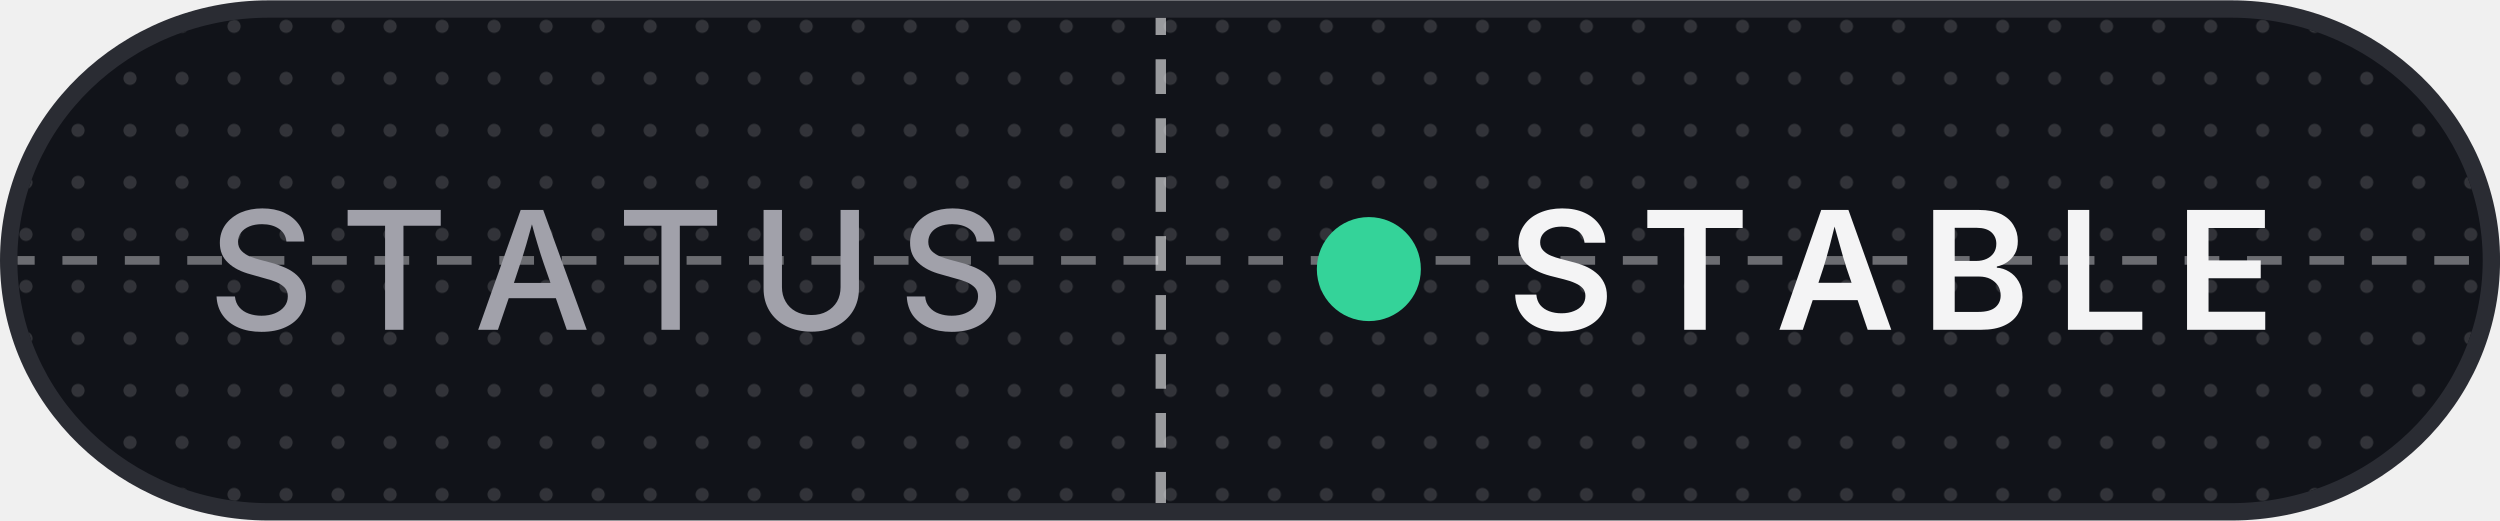
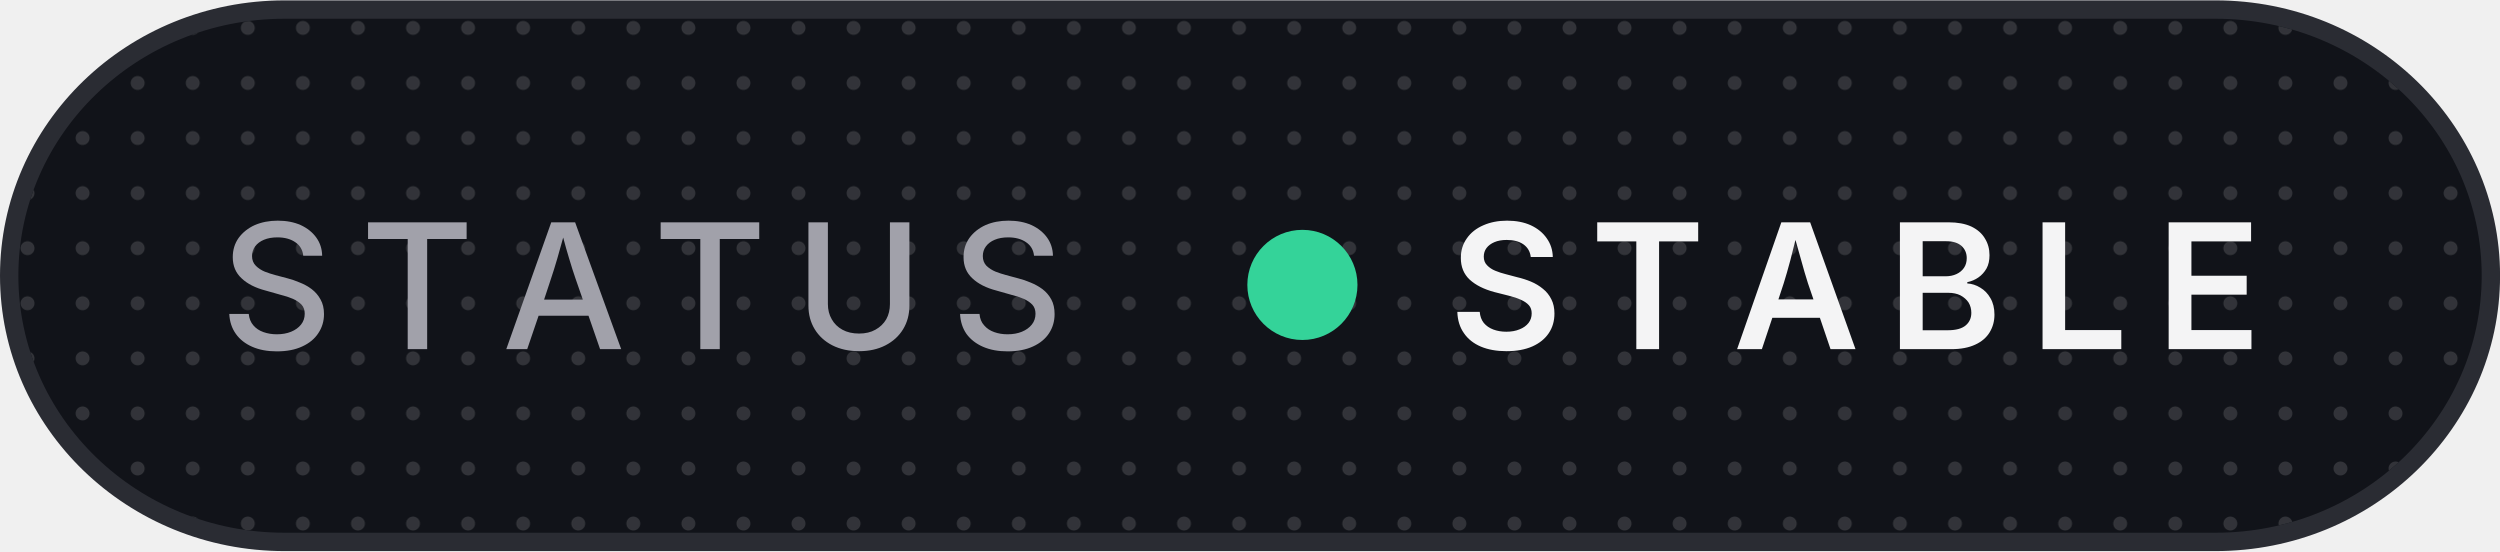
- <svg xmlns="http://www.w3.org/2000/svg" role="img" aria-label="status: STABLE" viewBox="0 0 144.19 30" width="144" height="30">
+ <svg xmlns="http://www.w3.org/2000/svg" role="img" aria-label="status: STABLE" viewBox="0 0 136.19 30" width="136" height="30">
  <defs>
    <linearGradient id="lit" x1="0" y1="0" x2="1" y2="1">
      <stop offset="0" stop-color="#38bdf8" />
      <stop offset="1" stop-color="#a78bfa" />
    </linearGradient>
    <linearGradient id="litH" x1="0" y1="0" x2="1" y2="0">
      <stop offset="0" stop-color="#38bdf8" />
      <stop offset="1" stop-color="#a78bfa" />
    </linearGradient>
    <linearGradient id="ember" x1="0" y1="0" x2="1" y2="1">
      <stop offset="0" stop-color="#fdba74" />
      <stop offset="1" stop-color="#f43f5e" />
    </linearGradient>
    <linearGradient id="emberH" x1="0" y1="0" x2="1" y2="0">
      <stop offset="0" stop-color="#fdba74" />
      <stop offset="1" stop-color="#f43f5e" />
    </linearGradient>
    <pattern id="dot" width="3" height="3" patternUnits="userSpaceOnUse">
      <circle cx="1.5" cy="1.5" r=".38" fill="#ffffff" fill-opacity=".14" />
    </pattern>
    <pattern id="dotL" width="9" height="9" patternUnits="userSpaceOnUse">
      <circle cx="4.5" cy="4.5" r=".9" fill="#ffffff" fill-opacity=".09" />
    </pattern>
    <radialGradient id="haze" cx=".5" cy="0" r=".9">
      <stop offset="0" stop-color="#ffffff" stop-opacity=".06" />
      <stop offset="1" stop-color="#ffffff" stop-opacity="0" />
    </radialGradient>
    <radialGradient id="litHaze" cx=".1" cy=".5" r=".7">
      <stop offset="0" stop-color="#38bdf8" stop-opacity=".22" />
      <stop offset=".6" stop-color="#a78bfa" stop-opacity=".06" />
      <stop offset="1" stop-color="#a78bfa" stop-opacity="0" />
    </radialGradient>
    <radialGradient id="emberHaze" cx=".05" cy="1" r=".8">
      <stop offset="0" stop-color="#f43f5e" stop-opacity=".2" />
      <stop offset=".6" stop-color="#fdba74" stop-opacity=".05" />
      <stop offset="1" stop-color="#fdba74" stop-opacity="0" />
    </radialGradient>
    <filter id="softL" x="-50%" y="-50%" width="200%" height="200%">
      <feGaussianBlur stdDeviation="8" />
    </filter>
  </defs>
  <clipPath id="clip">
-     <rect x="1" y="1" width="142.193" height="28" rx="14.5" />
+     <rect x="1" y="1" width="134.193" height="28" rx="14.5" />
  </clipPath>
-   <rect x=".5" y=".5" width="143.193" height="29" rx="15" fill="#111319" />
+   <rect x=".5" y=".5" width="135.193" height="29" rx="15" fill="#111319" />
  <g clip-path="url(#clip)">
-     <rect width="144.193" height="30" fill="url(#dot)" />
-     <path d="M0 15H144.19" stroke="#f4f4f5" stroke-opacity="0.4" stroke-width="0.5" stroke-dasharray="2 1.6" fill="none" />
-     <path d="M66.95 0V30" stroke="#f4f4f5" stroke-opacity="0.6" stroke-width="0.6" stroke-dasharray="2 1.4" fill="none" />
+     <rect width="136.193" height="30" fill="url(#dot)" />
    <path d="M15.08 19.12L15.08 19.12Q14.31 19.12 13.74 18.87Q13.17 18.62 12.85 18.17Q12.52 17.71 12.49 17.08L12.49 17.08L13.55 17.08Q13.59 17.46 13.80 17.70Q14.01 17.95 14.35 18.07Q14.69 18.19 15.08 18.19L15.08 18.19Q15.52 18.19 15.86 18.05Q16.20 17.91 16.40 17.66Q16.60 17.41 16.60 17.07L16.60 17.07Q16.60 16.77 16.43 16.58Q16.25 16.39 15.96 16.26Q15.66 16.13 15.29 16.04L15.29 16.04L14.48 15.81Q13.63 15.59 13.16 15.14Q12.68 14.70 12.68 13.99L12.68 13.99Q12.68 13.39 13.00 12.94Q13.33 12.49 13.88 12.24Q14.44 12.00 15.13 12.00L15.13 12.00Q15.84 12.00 16.38 12.24Q16.92 12.49 17.23 12.92Q17.54 13.35 17.55 13.91L17.55 13.91L16.52 13.91Q16.47 13.43 16.08 13.17Q15.70 12.91 15.11 12.91L15.11 12.91Q14.69 12.91 14.38 13.04Q14.07 13.17 13.90 13.40Q13.73 13.63 13.73 13.93L13.73 13.93Q13.73 14.25 13.94 14.46Q14.14 14.66 14.43 14.78Q14.72 14.89 14.98 14.96L14.98 14.96L15.66 15.14Q15.98 15.22 16.33 15.37Q16.69 15.51 16.98 15.73Q17.28 15.96 17.46 16.29Q17.65 16.62 17.65 17.09L17.65 17.09Q17.65 17.67 17.34 18.13Q17.04 18.59 16.47 18.85Q15.90 19.12 15.08 19.12ZM22.21 13.00L20.05 13.00L20.05 12.09L25.42 12.09L25.42 13.00L23.27 13.00L23.27 19.00L22.21 19.00L22.21 13.00ZM28.72 19.00L27.58 19.00L30.03 12.09L31.33 12.09L33.84 19.00L32.69 19.00L32.06 17.18L29.34 17.18L28.72 19.00ZM29.64 16.30L31.75 16.30L31.35 15.15Q31.19 14.69 31.00 14.05L31.00 14.05Q30.85 13.56 30.68 12.92L30.68 12.92Q30.50 13.57 30.36 14.06L30.36 14.06Q30.17 14.71 30.02 15.15L30.02 15.15L29.64 16.30ZM38.15 13.00L35.99 13.00L35.99 12.09L41.36 12.09L41.36 13.00L39.21 13.00L39.21 19.00L38.15 19.00L38.15 13.00ZM46.80 19.11L46.80 19.11Q45.97 19.11 45.34 18.79Q44.72 18.47 44.38 17.91Q44.04 17.35 44.04 16.63L44.04 16.63L44.04 12.09L45.10 12.09L45.10 16.54Q45.10 17.01 45.31 17.37Q45.51 17.73 45.89 17.94Q46.27 18.15 46.80 18.15L46.80 18.15Q47.32 18.15 47.69 17.94Q48.07 17.73 48.28 17.37Q48.48 17.01 48.48 16.54L48.48 16.54L48.48 12.09L49.54 12.09L49.54 16.63Q49.54 17.35 49.20 17.91Q48.86 18.47 48.24 18.79Q47.62 19.11 46.80 19.11ZM54.89 19.12L54.89 19.12Q54.12 19.12 53.55 18.87Q52.98 18.62 52.65 18.17Q52.33 17.71 52.30 17.08L52.30 17.08L53.36 17.08Q53.39 17.46 53.61 17.70Q53.82 17.95 54.16 18.07Q54.49 18.19 54.89 18.19L54.89 18.19Q55.33 18.19 55.67 18.05Q56.01 17.91 56.21 17.66Q56.41 17.41 56.41 17.07L56.41 17.07Q56.41 16.77 56.24 16.58Q56.06 16.39 55.77 16.26Q55.47 16.13 55.10 16.04L55.10 16.04L54.29 15.81Q53.44 15.59 52.97 15.14Q52.49 14.70 52.49 13.99L52.49 13.99Q52.49 13.39 52.81 12.94Q53.14 12.49 53.69 12.24Q54.24 12.00 54.94 12.00L54.94 12.00Q55.65 12.00 56.19 12.24Q56.73 12.49 57.04 12.92Q57.35 13.35 57.36 13.91L57.36 13.91L56.33 13.91Q56.28 13.43 55.89 13.17Q55.51 12.91 54.92 12.91L54.92 12.91Q54.50 12.91 54.19 13.04Q53.88 13.17 53.71 13.40Q53.54 13.63 53.54 13.93L53.54 13.93Q53.54 14.25 53.74 14.46Q53.95 14.66 54.24 14.78Q54.53 14.89 54.79 14.96L54.79 14.96L55.46 15.14Q55.79 15.22 56.14 15.37Q56.49 15.51 56.79 15.73Q57.09 15.96 57.27 16.29Q57.45 16.62 57.45 17.09L57.45 17.09Q57.45 17.67 57.15 18.13Q56.85 18.59 56.28 18.85Q55.70 19.12 54.89 19.12Z" fill="#a1a1aa" />
-     <circle cx="78.95" cy="15.5" r="3" fill="#34d399" />
-     <path d="M90.07 19.11L90.07 19.11Q89.26 19.11 88.67 18.86Q88.08 18.61 87.75 18.13Q87.41 17.65 87.39 16.97L87.39 16.97L88.61 16.97Q88.64 17.33 88.83 17.57Q89.03 17.81 89.35 17.93Q89.67 18.05 90.06 18.05L90.06 18.05Q90.47 18.05 90.78 17.92Q91.09 17.80 91.27 17.57Q91.44 17.35 91.44 17.05L91.44 17.05Q91.44 16.78 91.29 16.61Q91.13 16.43 90.85 16.31Q90.57 16.18 90.20 16.09L90.20 16.09L89.41 15.89Q88.55 15.66 88.06 15.21Q87.58 14.76 87.58 14.03L87.58 14.03Q87.58 13.42 87.91 12.96Q88.23 12.50 88.81 12.25Q89.38 12.00 90.10 12.00L90.10 12.00Q90.84 12.00 91.39 12.25Q91.95 12.51 92.26 12.96Q92.58 13.41 92.59 13.98L92.59 13.98L91.39 13.98Q91.34 13.54 90.99 13.29Q90.64 13.05 90.08 13.05L90.08 13.05Q89.69 13.05 89.41 13.17Q89.13 13.29 88.98 13.49Q88.83 13.69 88.83 13.96L88.83 13.96Q88.83 14.25 89.01 14.43Q89.19 14.62 89.46 14.73Q89.73 14.84 90.01 14.91L90.01 14.91L90.65 15.08Q91.04 15.17 91.40 15.32Q91.76 15.47 92.05 15.71Q92.34 15.94 92.51 16.28Q92.68 16.61 92.68 17.06L92.68 17.06Q92.68 17.67 92.37 18.13Q92.06 18.59 91.48 18.85Q90.89 19.11 90.07 19.11ZM97.14 13.13L95.01 13.13L95.01 12.09L100.51 12.09L100.51 13.13L98.38 13.13L98.38 19.00L97.14 19.00L97.14 13.13ZM103.98 19.00L102.63 19.00L105.04 12.09L106.61 12.09L109.08 19.00L107.72 19.00L107.14 17.29L104.55 17.29L103.98 19.00ZM104.88 16.29L106.79 16.29L106.49 15.41Q106.31 14.85 106.12 14.15L106.12 14.15Q105.98 13.65 105.81 13.05L105.81 13.05Q105.66 13.66 105.53 14.16L105.53 14.16Q105.34 14.87 105.17 15.41L105.17 15.41L104.88 16.29ZM114.29 19.00L111.50 19.00L111.50 12.09L114.15 12.09Q114.89 12.09 115.39 12.32Q115.89 12.56 116.13 12.97Q116.38 13.37 116.38 13.88L116.38 13.88Q116.38 14.31 116.22 14.60Q116.05 14.90 115.78 15.09Q115.51 15.28 115.17 15.35L115.17 15.35L115.17 15.42Q115.54 15.44 115.88 15.65Q116.22 15.85 116.43 16.22Q116.65 16.59 116.65 17.12L116.65 17.12Q116.65 17.65 116.39 18.08Q116.13 18.51 115.61 18.75Q115.08 19.00 114.29 19.00L114.29 19.00ZM112.74 15.93L112.74 17.97L114.10 17.97Q114.78 17.97 115.09 17.70Q115.39 17.44 115.39 17.02L115.39 17.02Q115.39 16.71 115.24 16.46Q115.08 16.22 114.80 16.07Q114.52 15.93 114.14 15.93L114.14 15.93L112.74 15.93ZM112.74 13.12L112.74 15.03L113.99 15.03Q114.32 15.03 114.58 14.91Q114.84 14.79 114.99 14.57Q115.14 14.35 115.14 14.04L115.14 14.04Q115.14 13.64 114.86 13.38Q114.57 13.12 114.02 13.12L114.02 13.12L112.74 13.12ZM123.56 19.00L119.27 19.00L119.27 12.09L120.50 12.09L120.50 17.96L123.56 17.96L123.56 19.00ZM130.65 19.00L126.14 19.00L126.14 12.09L130.63 12.09L130.63 13.13L127.38 13.13L127.38 15.00L130.39 15.00L130.39 16.03L127.38 16.03L127.38 17.96L130.65 17.96L130.65 19.00Z" fill="#f4f4f5" />
+     <circle cx="70.95" cy="15.5" r="3" fill="#34d399" />
+     <path d="M82.07 19.11L82.07 19.11Q81.26 19.11 80.67 18.86Q80.08 18.61 79.75 18.13Q79.41 17.65 79.39 16.97L79.39 16.97L80.61 16.97Q80.64 17.33 80.83 17.57Q81.03 17.81 81.35 17.93Q81.67 18.05 82.06 18.05L82.06 18.05Q82.47 18.05 82.78 17.92Q83.09 17.80 83.27 17.57Q83.44 17.35 83.44 17.05L83.44 17.05Q83.44 16.78 83.29 16.61Q83.13 16.43 82.85 16.31Q82.57 16.18 82.20 16.09L82.20 16.09L81.41 15.89Q80.55 15.66 80.06 15.21Q79.58 14.76 79.58 14.03L79.58 14.03Q79.58 13.42 79.91 12.96Q80.23 12.50 80.81 12.25Q81.38 12.00 82.10 12.00L82.10 12.00Q82.84 12.00 83.39 12.25Q83.95 12.51 84.26 12.96Q84.58 13.41 84.59 13.98L84.59 13.98L83.39 13.98Q83.34 13.54 82.99 13.29Q82.64 13.05 82.08 13.05L82.08 13.05Q81.69 13.05 81.41 13.17Q81.13 13.29 80.98 13.49Q80.83 13.69 80.83 13.96L80.83 13.96Q80.83 14.25 81.01 14.43Q81.19 14.62 81.46 14.73Q81.73 14.84 82.01 14.91L82.01 14.91L82.65 15.08Q83.04 15.17 83.40 15.32Q83.76 15.47 84.05 15.71Q84.34 15.94 84.51 16.28Q84.68 16.61 84.68 17.06L84.68 17.06Q84.68 17.67 84.37 18.13Q84.06 18.59 83.48 18.85Q82.89 19.11 82.07 19.11ZM89.14 13.13L87.01 13.13L87.01 12.09L92.51 12.09L92.51 13.13L90.38 13.13L90.38 19.00L89.14 19.00L89.14 13.13ZM95.98 19.00L94.63 19.00L97.04 12.09L98.61 12.09L101.08 19.00L99.72 19.00L99.14 17.29L96.55 17.29L95.98 19.00ZM96.88 16.29L98.79 16.29L98.49 15.41Q98.31 14.85 98.12 14.15L98.12 14.15Q97.98 13.65 97.81 13.05L97.81 13.05Q97.66 13.66 97.53 14.16L97.53 14.16Q97.34 14.87 97.17 15.41L97.17 15.41L96.88 16.29ZM106.29 19.00L103.50 19.00L103.50 12.09L106.15 12.09Q106.89 12.09 107.39 12.32Q107.89 12.56 108.13 12.97Q108.38 13.37 108.38 13.88L108.38 13.88Q108.38 14.31 108.22 14.60Q108.05 14.90 107.78 15.09Q107.51 15.28 107.17 15.35L107.17 15.35L107.17 15.42Q107.54 15.44 107.88 15.65Q108.22 15.85 108.43 16.22Q108.65 16.59 108.65 17.12L108.65 17.12Q108.65 17.65 108.39 18.08Q108.13 18.51 107.61 18.75Q107.08 19.00 106.29 19.00L106.29 19.00ZM104.74 15.93L104.74 17.97L106.10 17.97Q106.78 17.97 107.09 17.70Q107.39 17.44 107.39 17.02L107.39 17.02Q107.39 16.71 107.24 16.46Q107.08 16.22 106.80 16.07Q106.52 15.93 106.14 15.93L106.14 15.93L104.74 15.93ZM104.74 13.12L104.74 15.03L105.99 15.03Q106.32 15.03 106.58 14.91Q106.84 14.79 106.99 14.57Q107.14 14.35 107.14 14.04L107.14 14.04Q107.14 13.64 106.86 13.38Q106.57 13.12 106.02 13.12L106.02 13.12L104.74 13.12ZM115.56 19.00L111.27 19.00L111.27 12.09L112.50 12.09L112.50 17.96L115.56 17.96L115.56 19.00ZM122.65 19.00L118.14 19.00L118.14 12.09L122.63 12.09L122.63 13.13L119.38 13.13L119.38 15.00L122.39 15.00L122.39 16.03L119.38 16.03L119.38 17.96L122.65 17.96L122.65 19.00Z" fill="#f4f4f5" />
  </g>
-   <rect x=".5" y=".5" width="143.193" height="29" rx="15" fill="none" stroke="#2a2c33" />
+   <rect x=".5" y=".5" width="135.193" height="29" rx="15" fill="none" stroke="#2a2c33" />
</svg>
